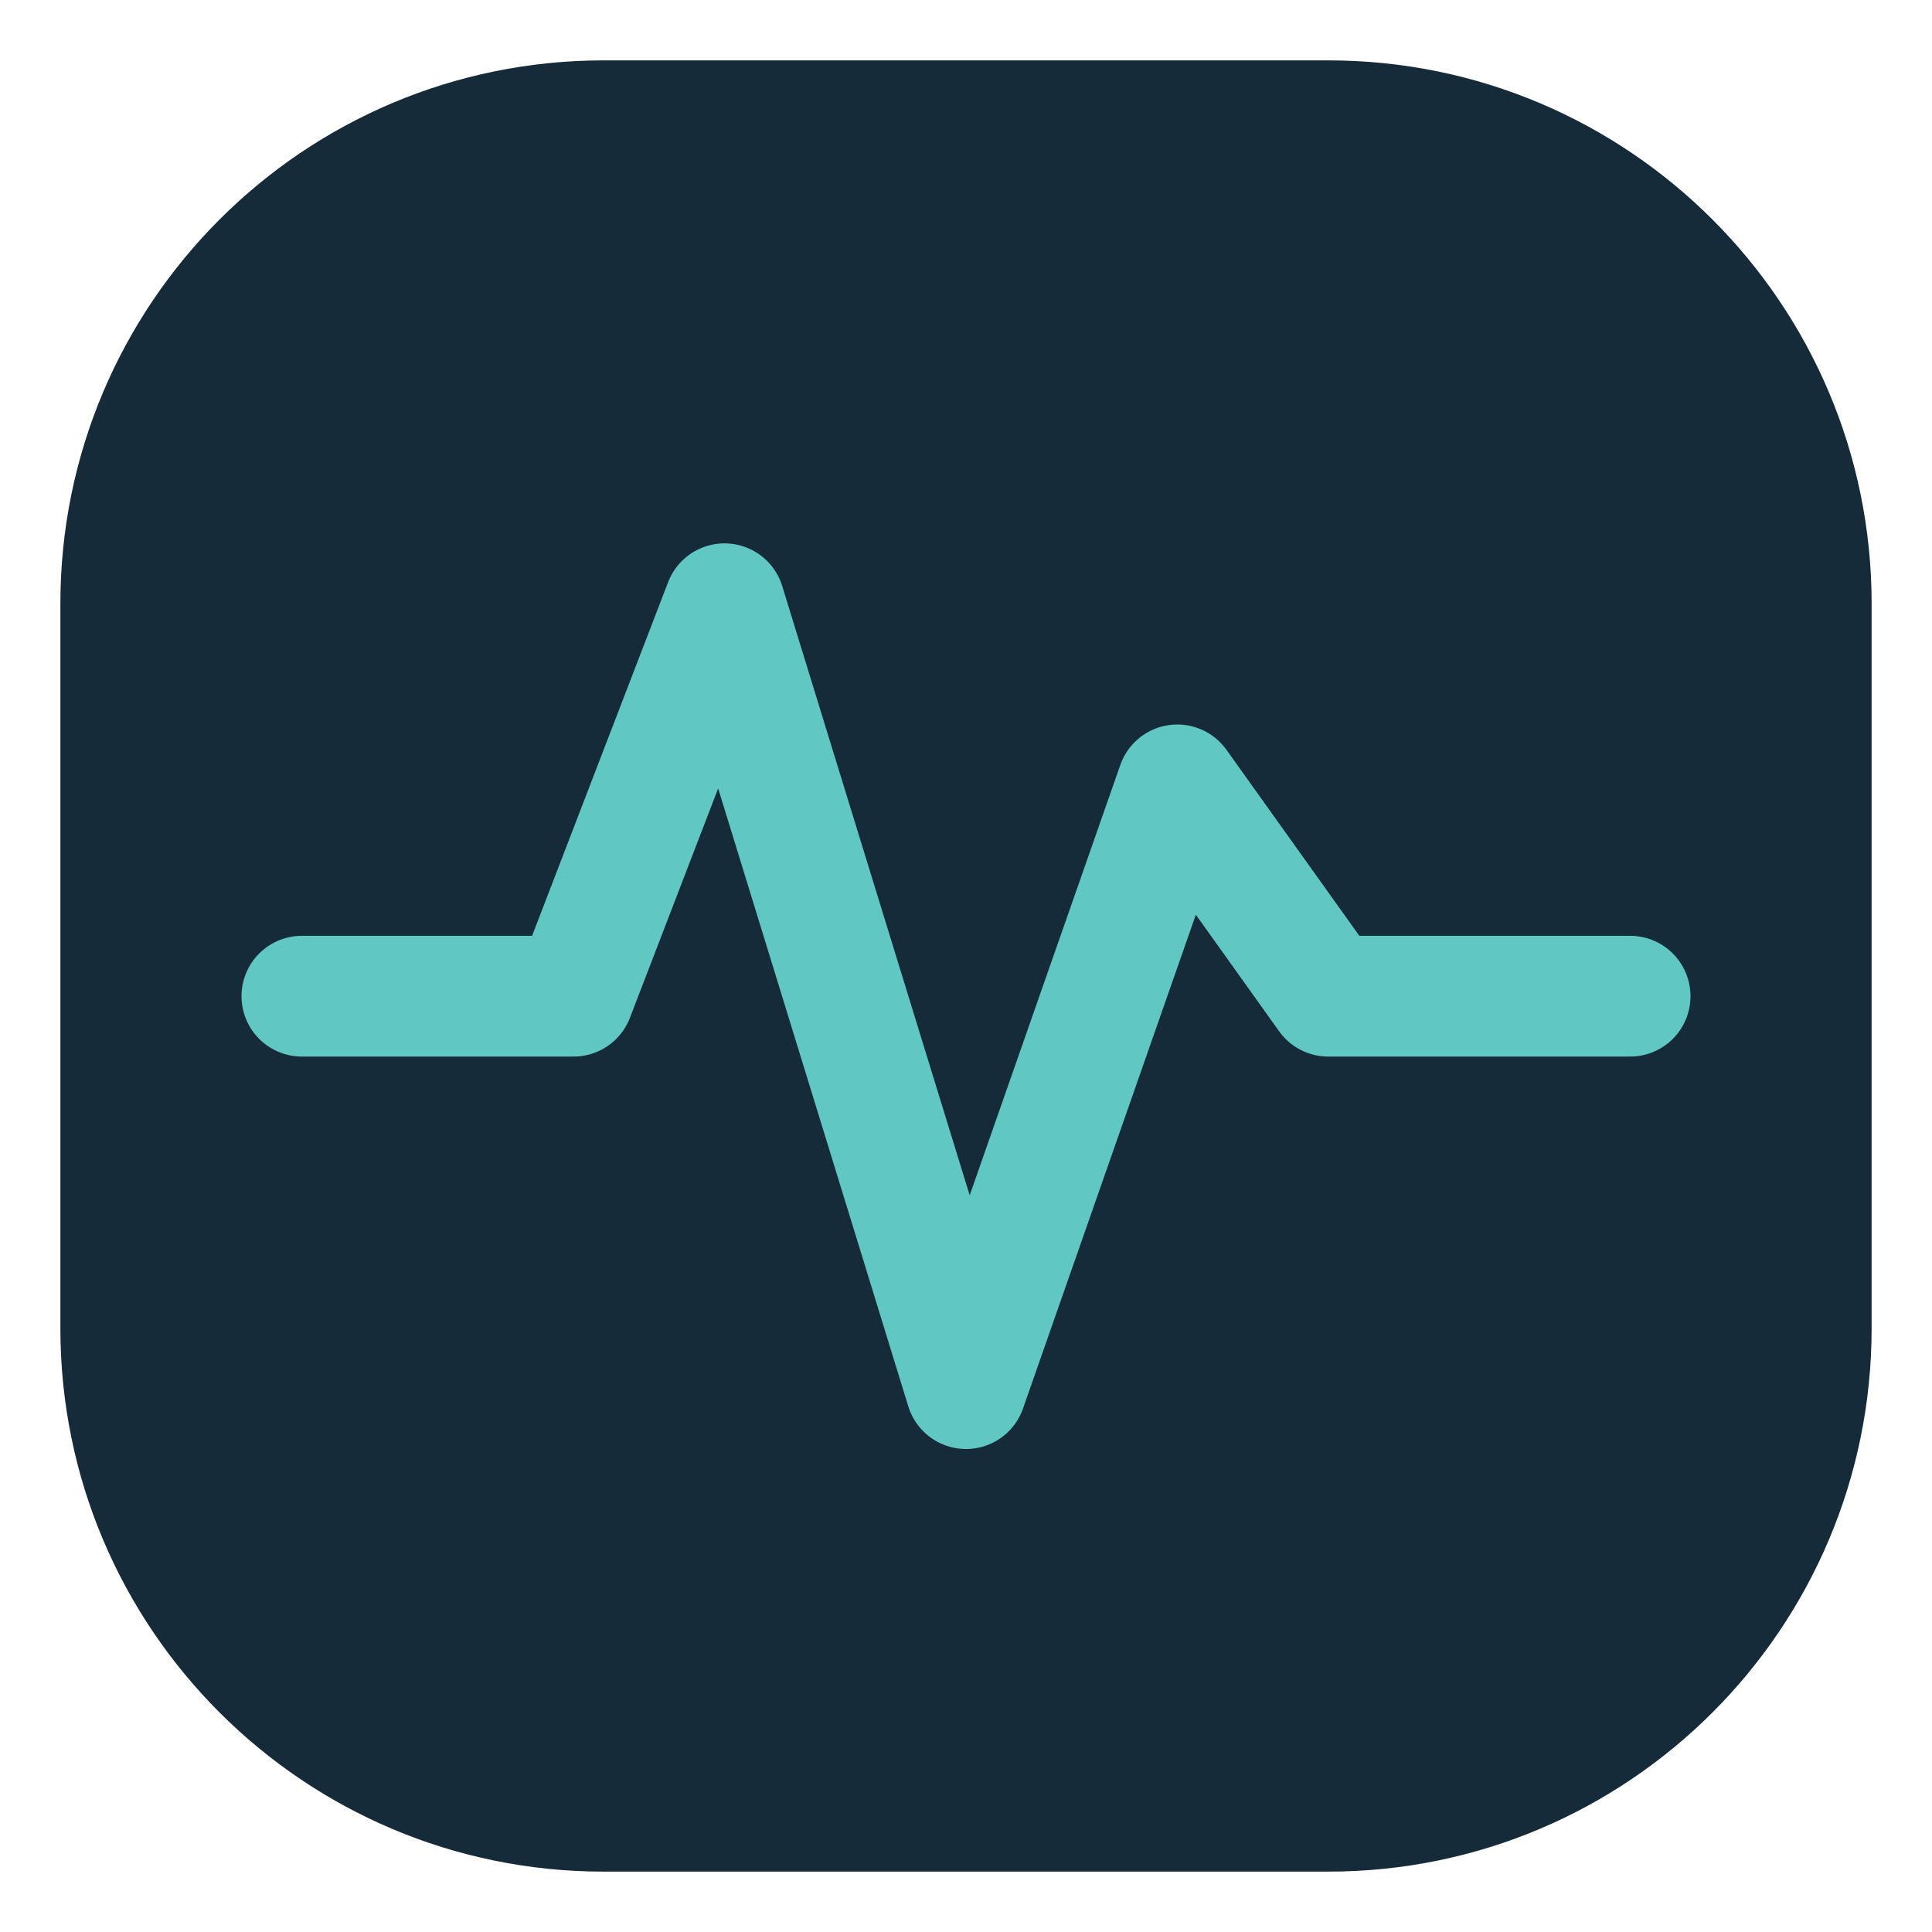
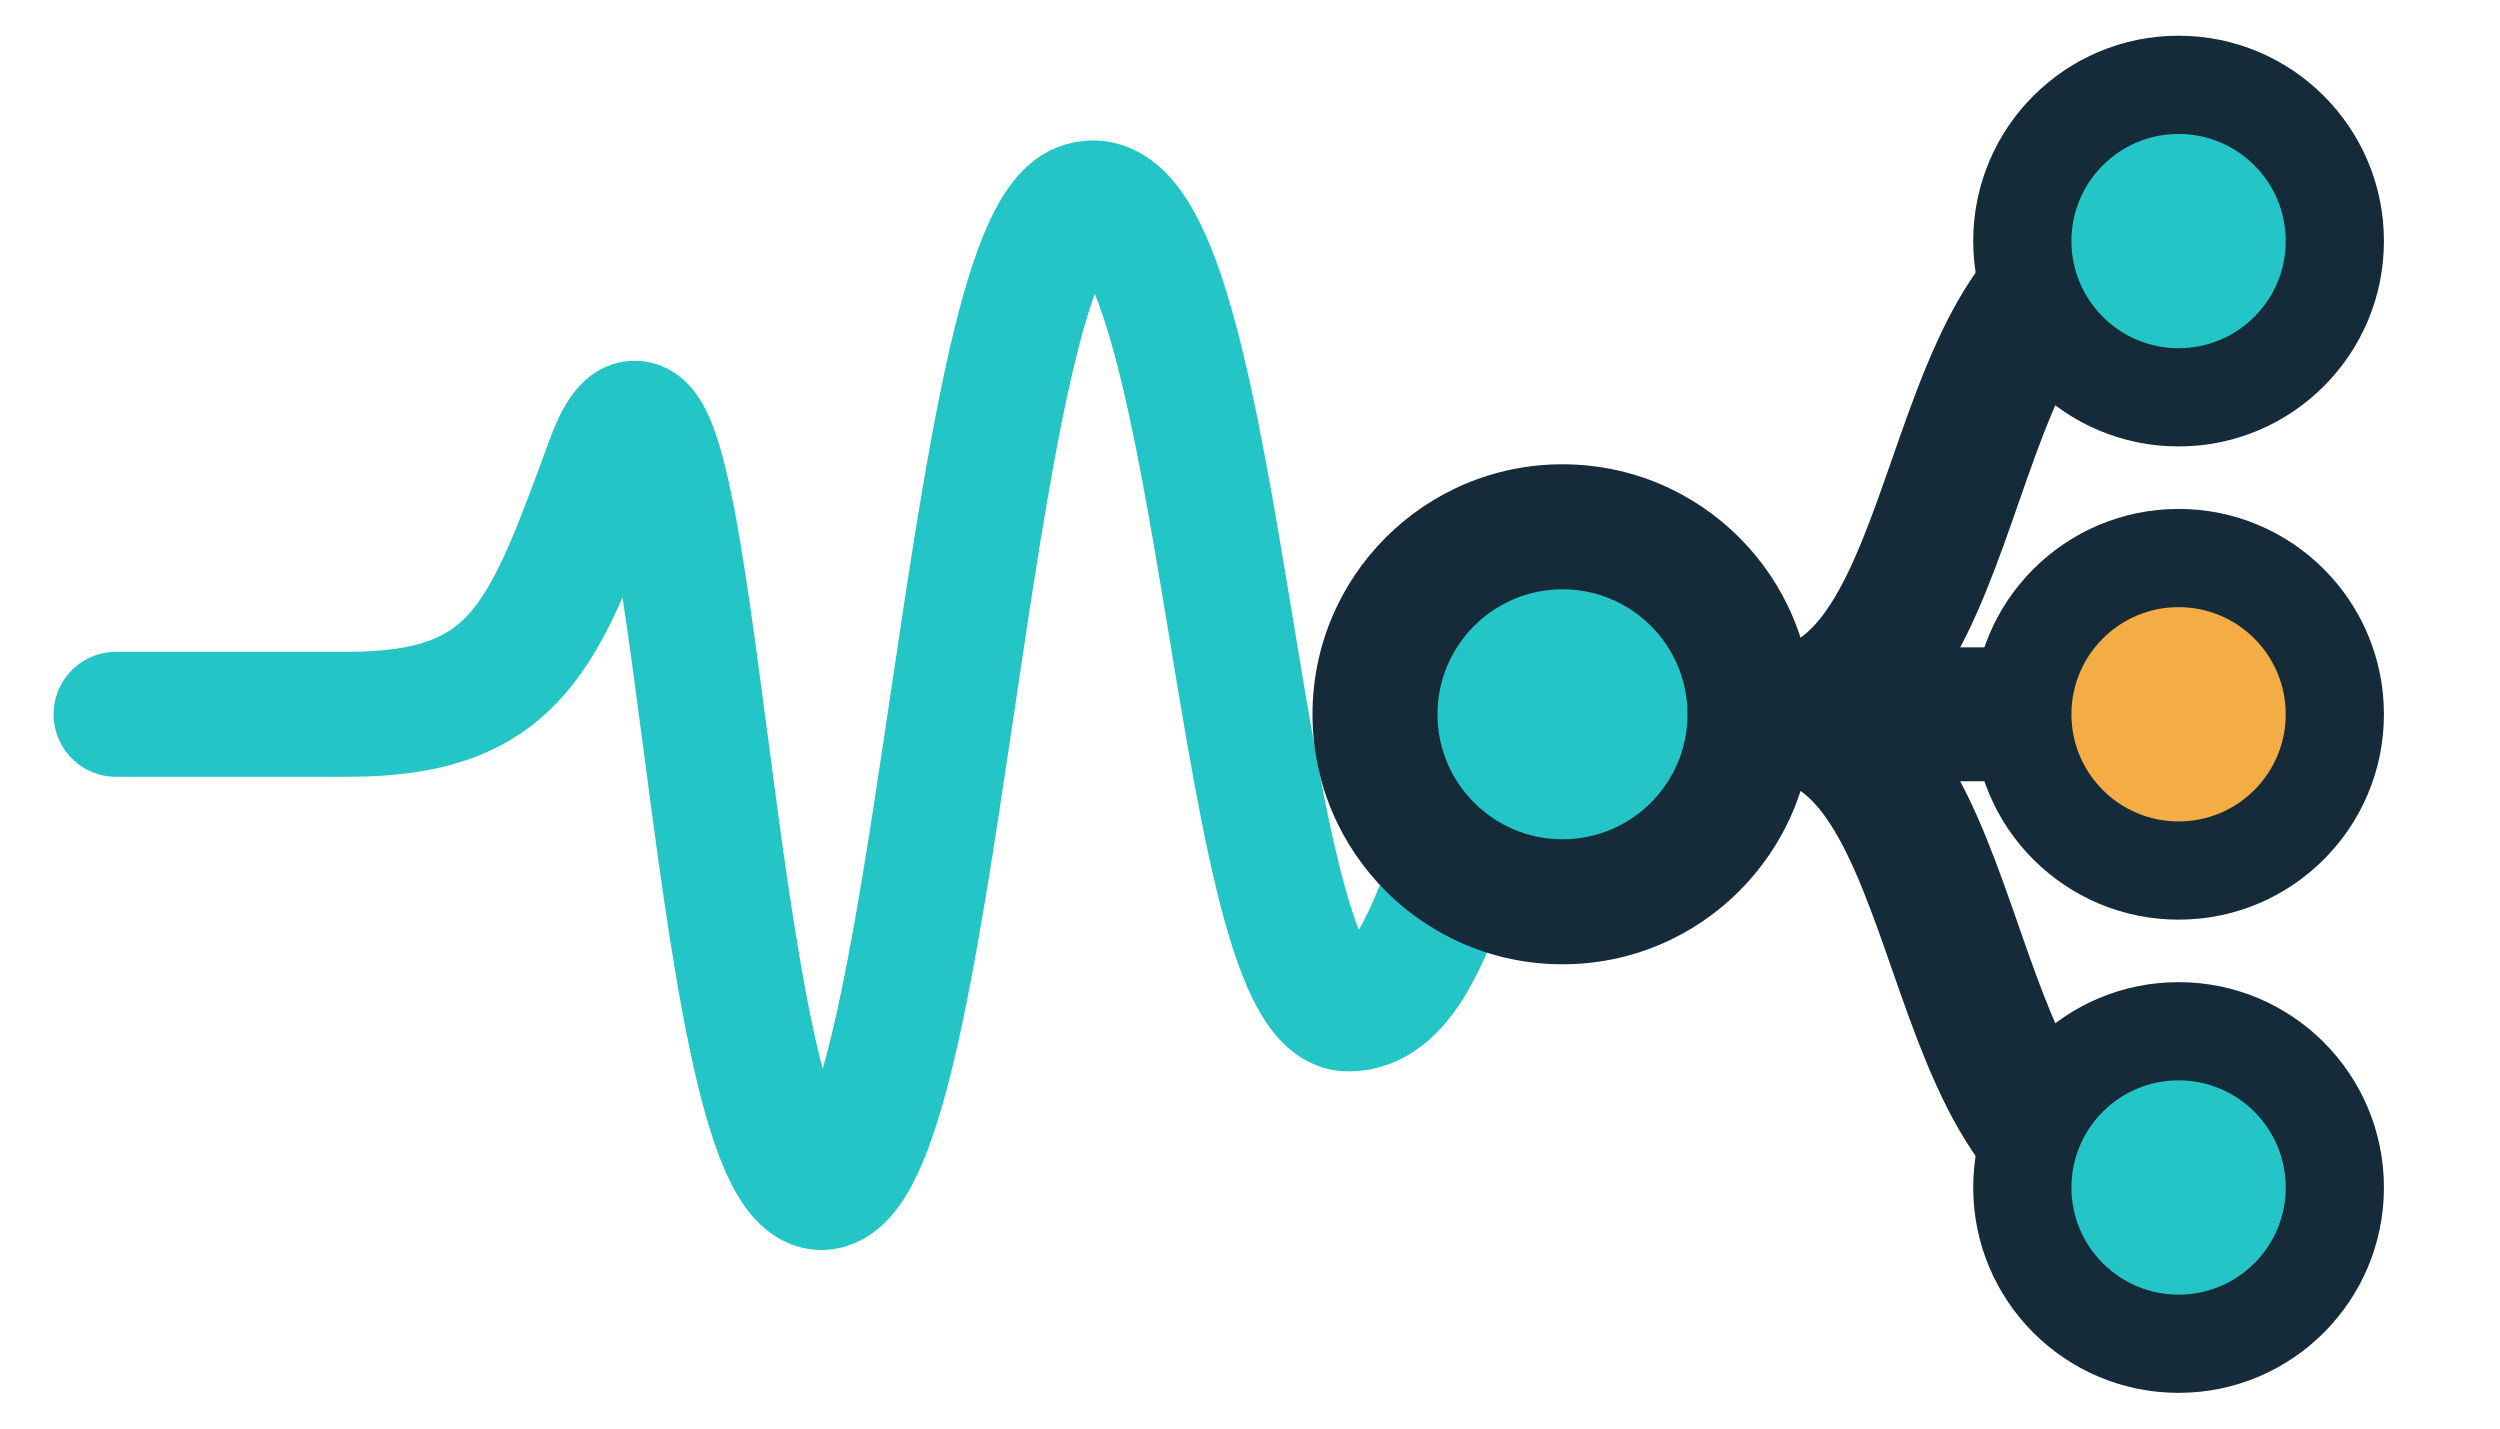
- <svg xmlns="http://www.w3.org/2000/svg" viewBox="0 0 64 64" role="img" aria-labelledby="title">
-   <rect x="2" y="2" width="60" height="60" rx="18" fill="#162b3a" />
-   <path d="M10 33h9l5-13 8 26 7-20 5 7h10" fill="none" stroke="#61c7c2" stroke-linecap="round" stroke-linejoin="round" stroke-width="4" />
+ <svg xmlns="http://www.w3.org/2000/svg" viewBox="0 0 280 160" role="img" aria-labelledby="title">
+   <g fill="none" stroke="#162b3a" stroke-linecap="round" stroke-linejoin="round" stroke-width="15">
+     <path d="M198 80C222 80 216 27 241 27" />
+     <path d="M198 80H241" />
+     <path d="M198 80C222 80 216 133 241 133" />
+   </g>
+   <path d="M13 80h26c19 0 22-9 29-28 10-28 11 81 24 81s16-105 29-110c16-6 17 90 30 90 12 0 12-33 24-33" fill="none" stroke="#23c5c7" stroke-linecap="round" stroke-linejoin="round" stroke-width="14" />
+   <circle cx="175" cy="80" r="28" fill="#162b3a" />
+   <circle cx="175" cy="80" r="14" fill="#23c5c7" />
+   <circle cx="244" cy="27" r="23" fill="#162b3a" />
+   <circle cx="244" cy="27" r="12" fill="#23c5c7" />
+   <circle cx="244" cy="80" r="23" fill="#162b3a" />
+   <circle cx="244" cy="80" r="12" fill="#f4ad45" />
+   <circle cx="244" cy="133" r="23" fill="#162b3a" />
+   <circle cx="244" cy="133" r="12" fill="#23c5c7" />
</svg>
